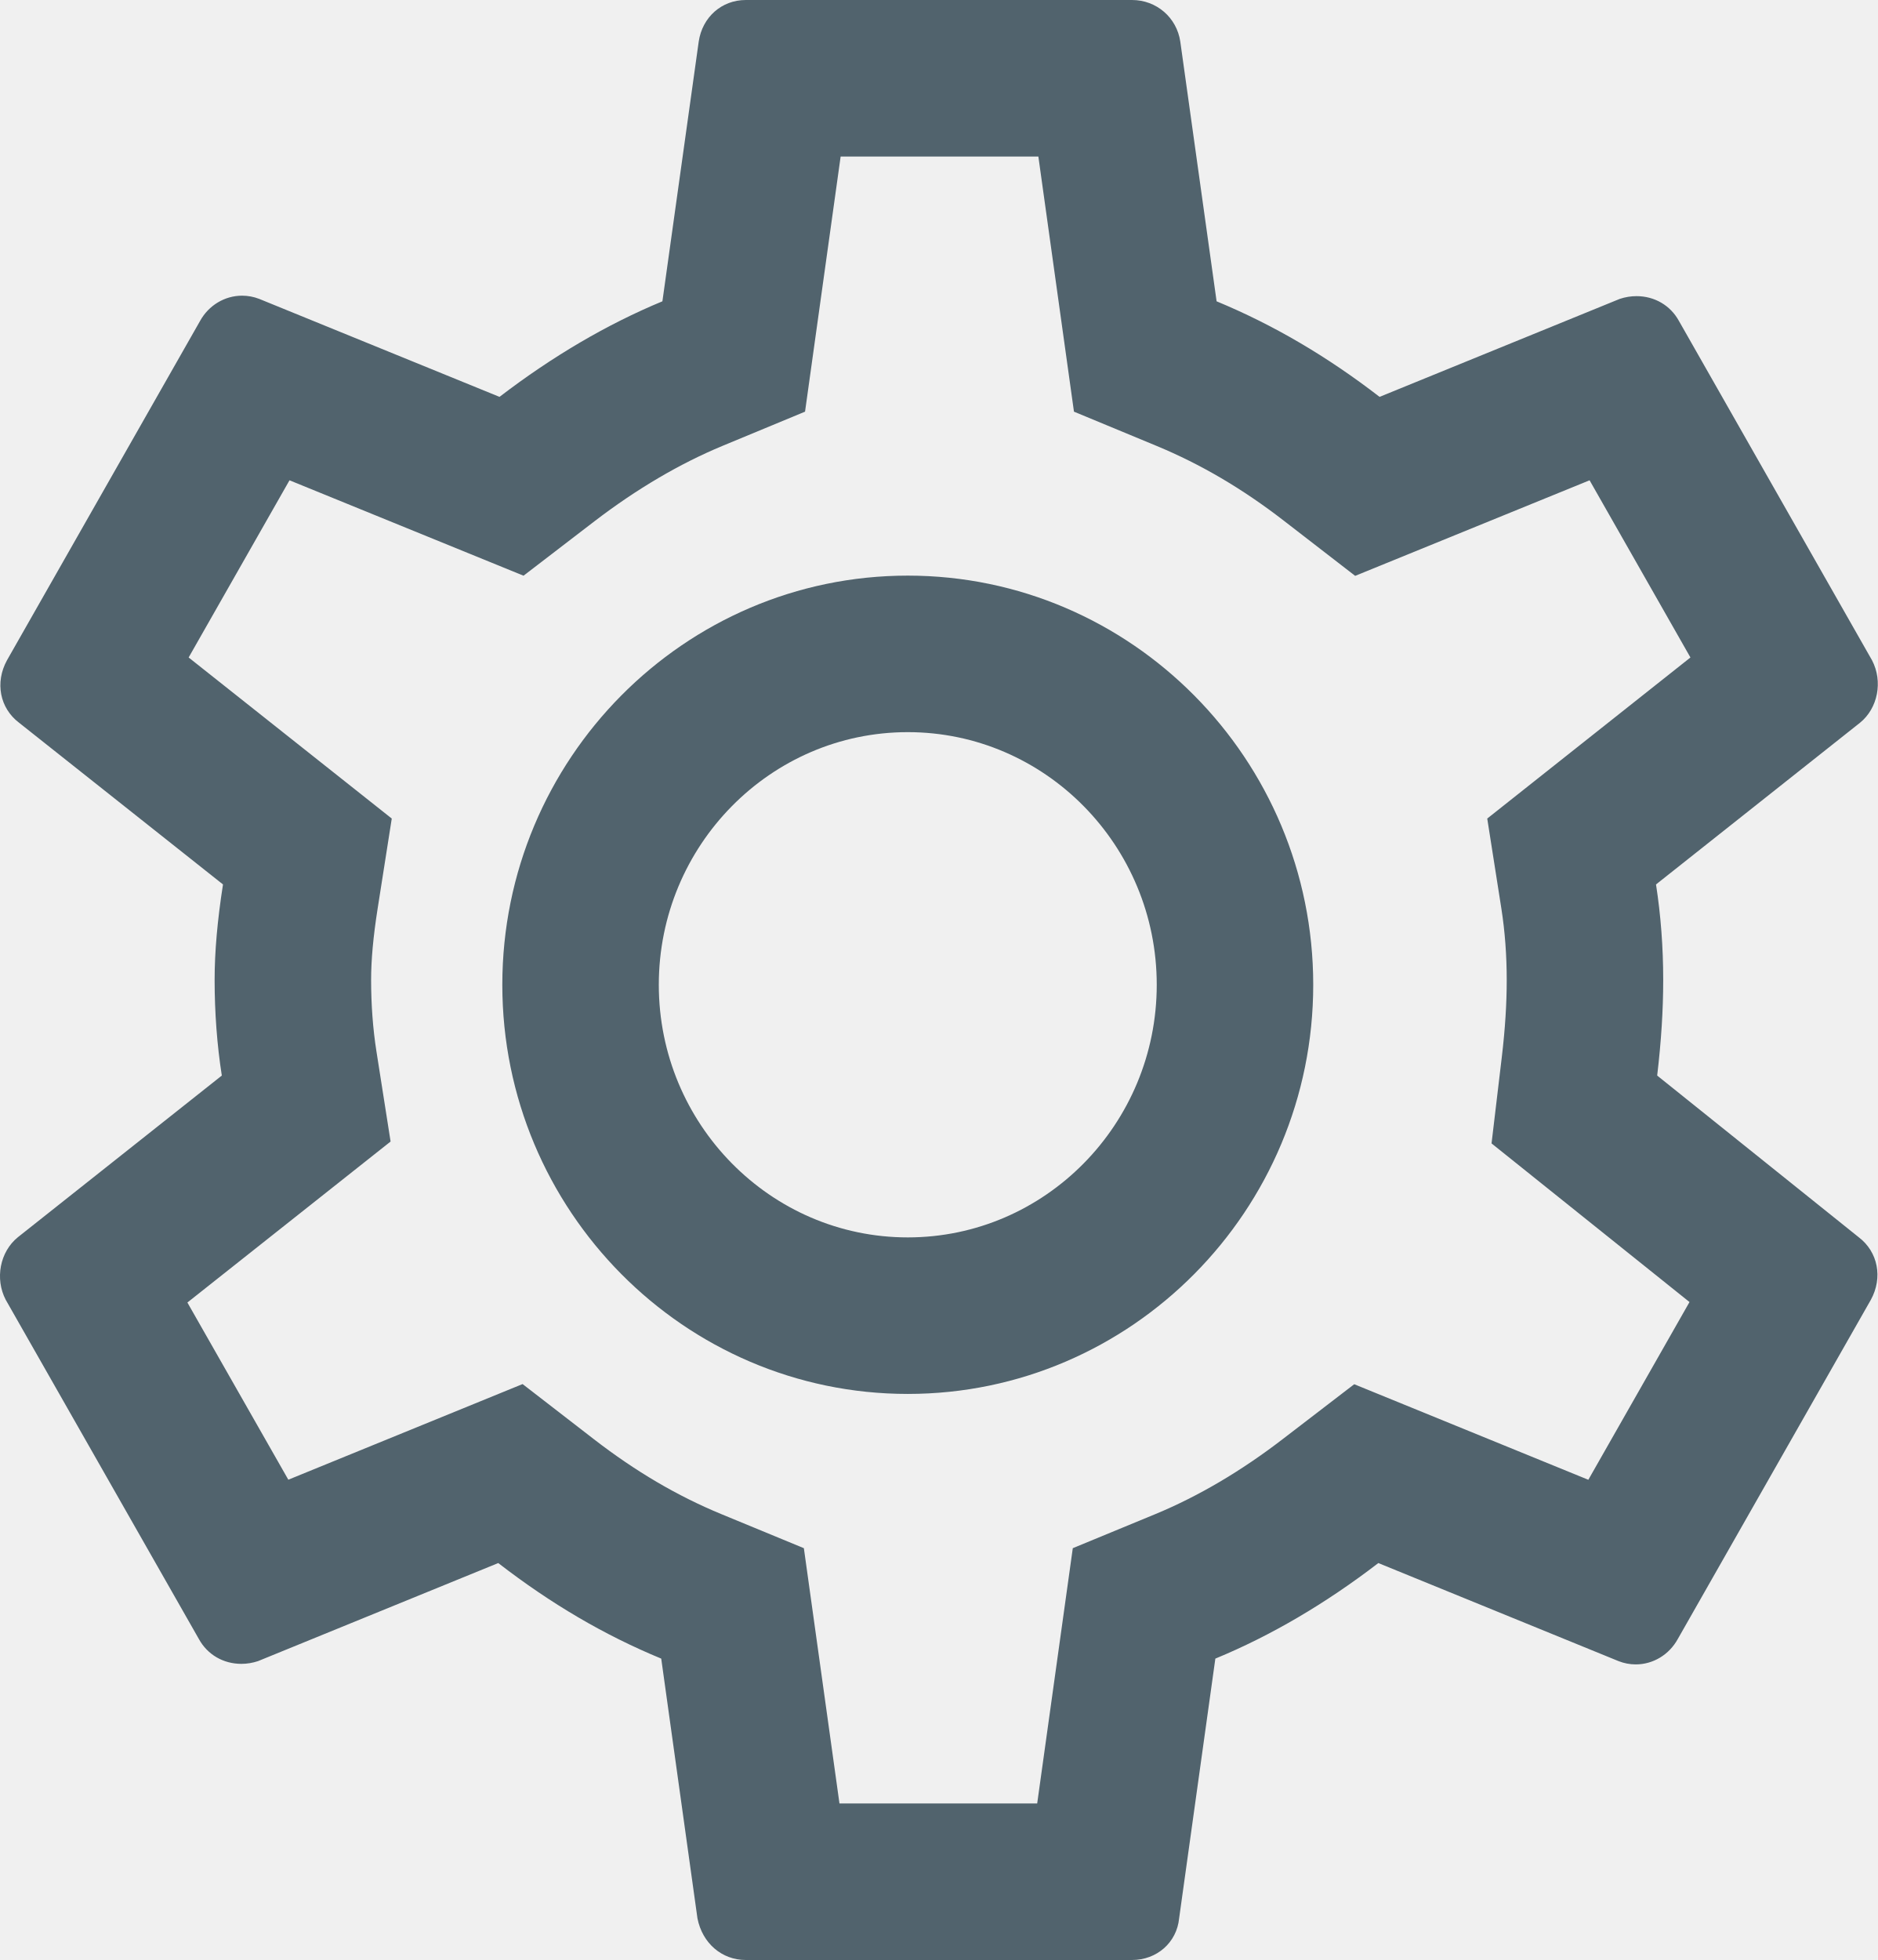
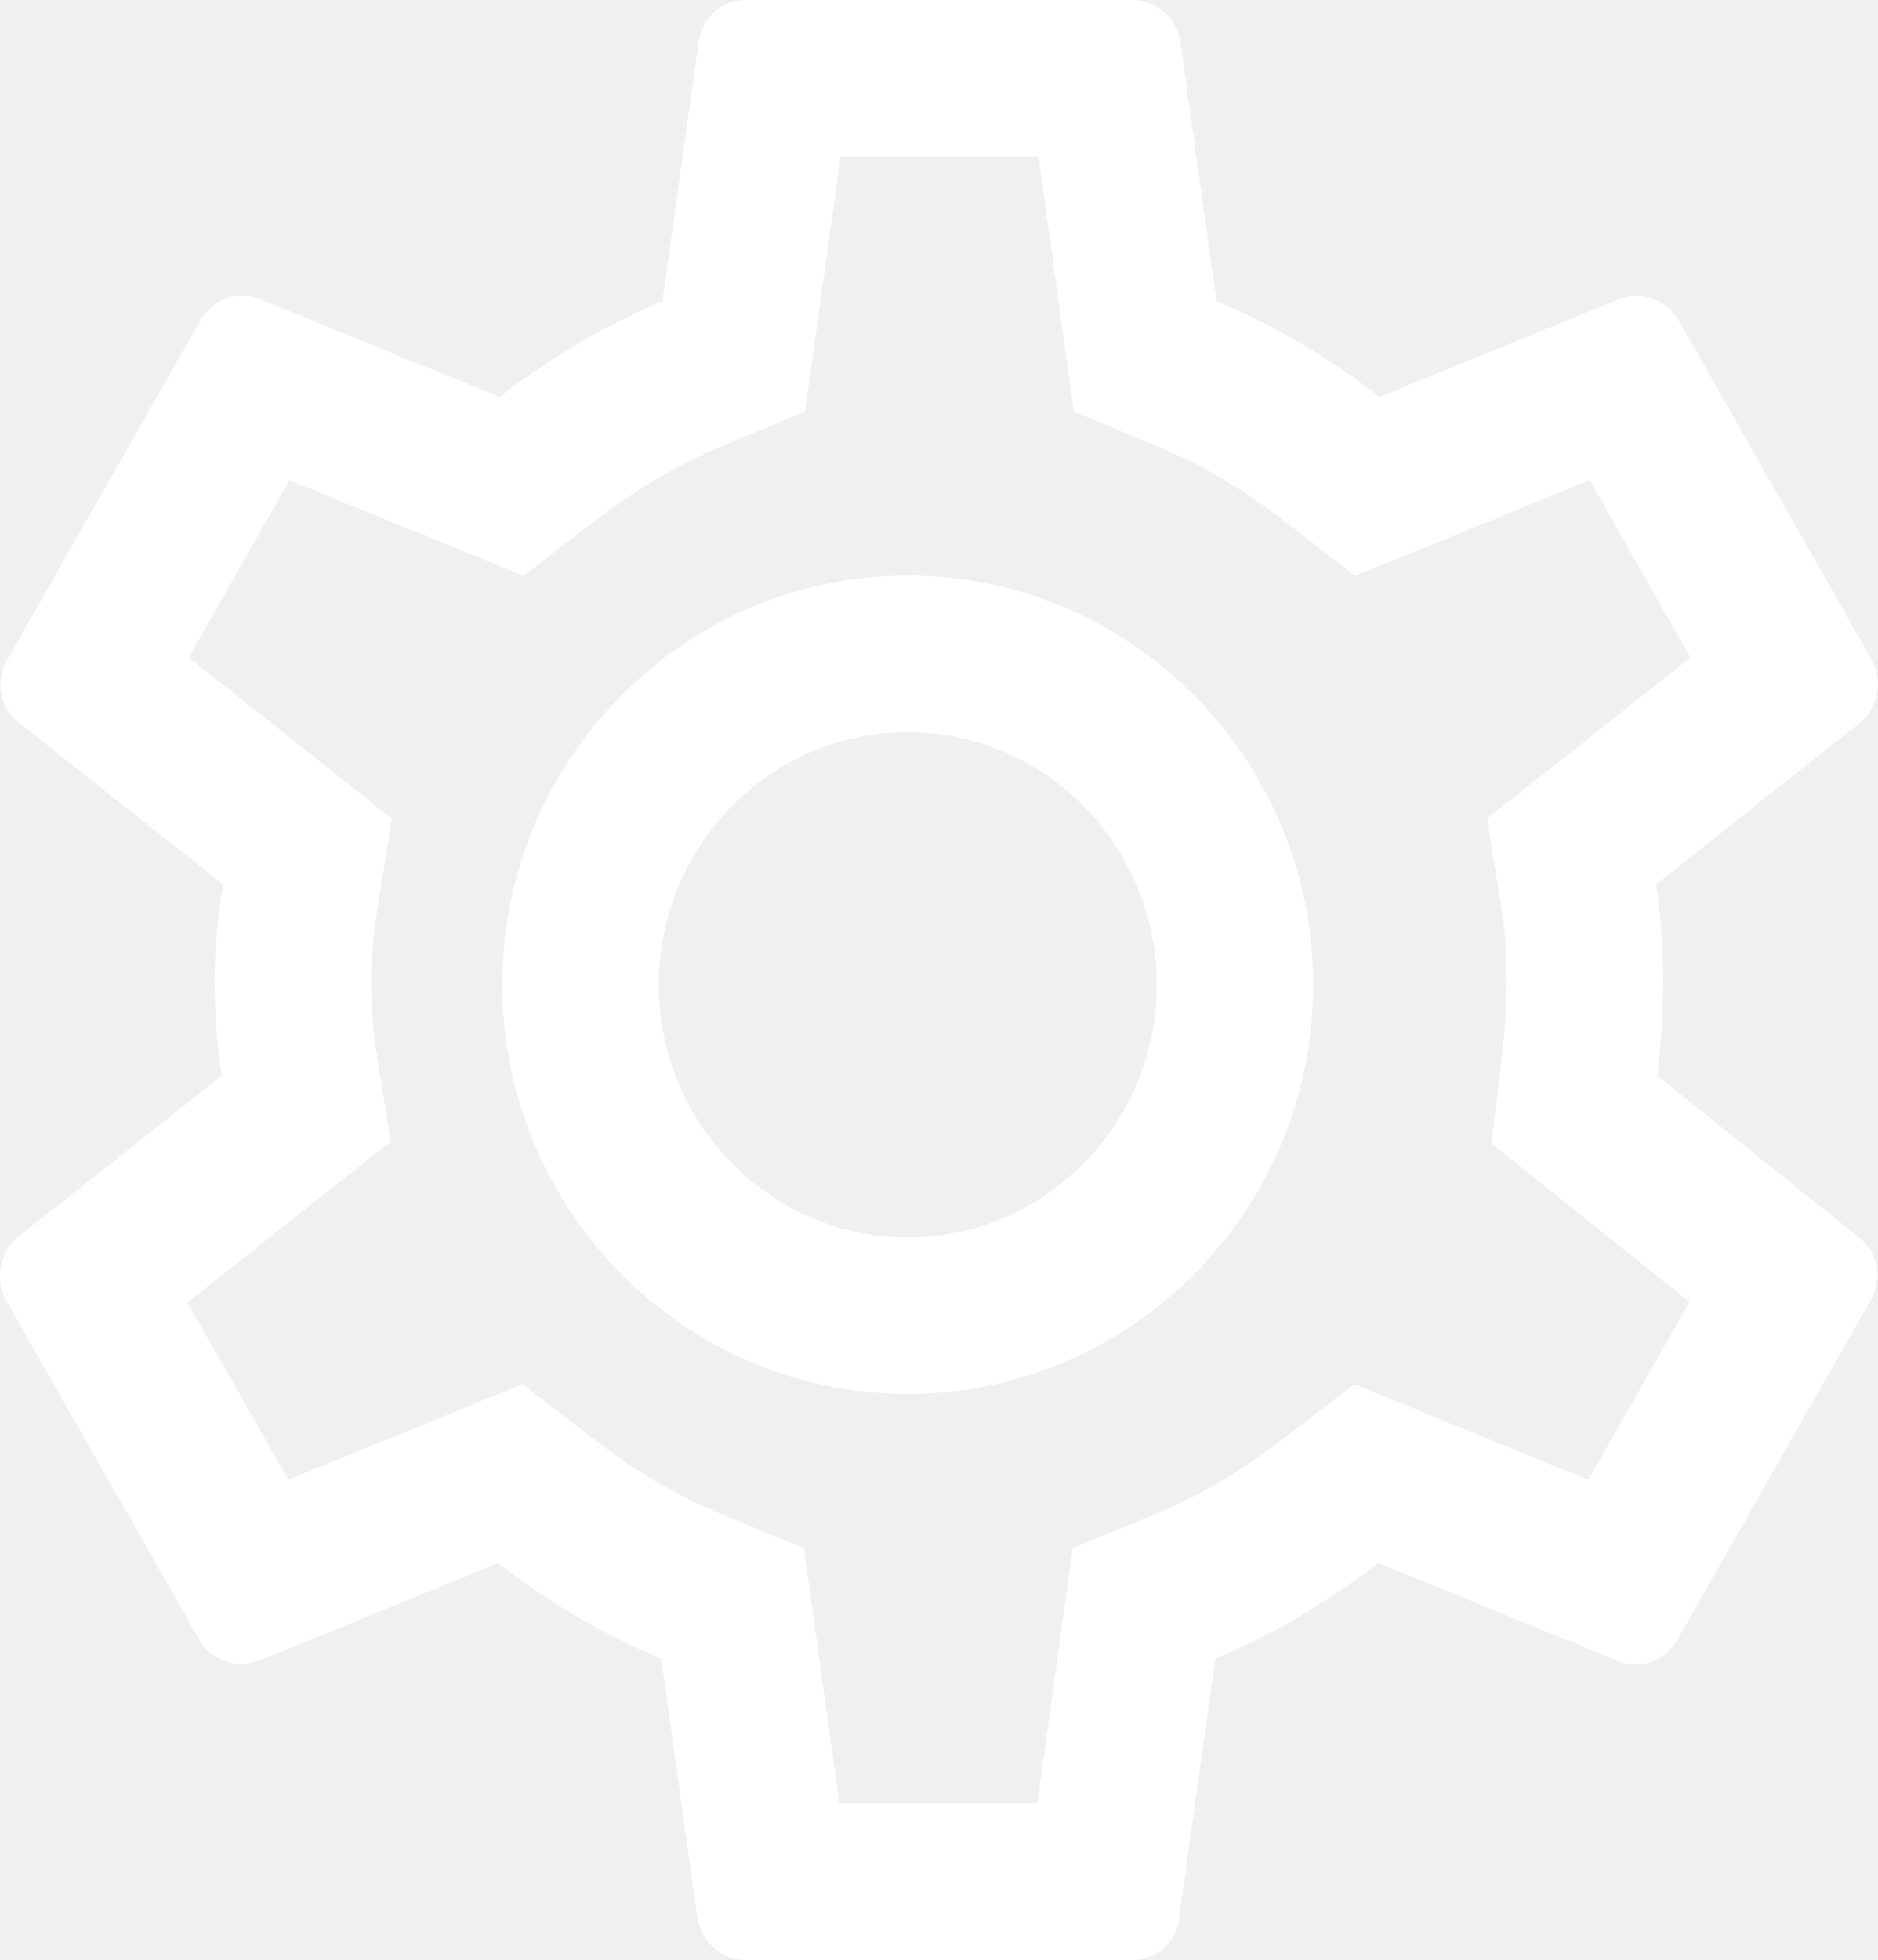
<svg xmlns="http://www.w3.org/2000/svg" width="24" height="25.044" viewBox="0 0 24 25.044">
  <g id="Settings_Icon" data-name="Settings Icon" transform="translate(0 2.543)">
    <g id="_Color" data-name=" ↳Color" transform="translate(0 -2.543)" fill="none" stroke-miterlimit="10">
      <path d="M14.468,25.044H9.532a.628.628,0,0,1-.617-.532l-.463-3.318a8.99,8.99,0,0,1-2.083-1.221L3.3,21.225a.668.668,0,0,1-.213.035.608.608,0,0,1-.543-.317L.073,16.608a.655.655,0,0,1,.154-.8l2.608-2.065a8.016,8.016,0,0,1-.093-1.221A7.875,7.875,0,0,1,2.85,11.3L.244,9.235a.612.612,0,0,1-.155-.8L2.557,4.1a.616.616,0,0,1,.536-.323.6.6,0,0,1,.22.042L6.384,5.071A9.28,9.28,0,0,1,8.466,3.85L8.93.532A.6.6,0,0,1,9.532,0h4.937a.62.62,0,0,1,.617.532l.463,3.318a9.02,9.02,0,0,1,2.083,1.221L20.7,3.819a.664.664,0,0,1,.214-.035.608.608,0,0,1,.542.317l2.469,4.336a.653.653,0,0,1-.154.8L21.165,11.3a7.886,7.886,0,0,1,.093,1.221,10.336,10.336,0,0,1-.077,1.221l2.577,2.065a.614.614,0,0,1,.155.8l-2.469,4.335a.614.614,0,0,1-.536.324.6.6,0,0,1-.22-.042l-3.071-1.253a9.216,9.216,0,0,1-2.082,1.221l-.463,3.318A.59.59,0,0,1,14.468,25.044ZM11.6,9.355a3.228,3.228,0,1,0,3.182,3.227A3.209,3.209,0,0,0,11.6,9.355Z" stroke="none" />
-       <path d="M 13.256 23.044 L 13.711 19.782 L 14.77 19.345 C 15.315 19.119 15.863 18.797 16.397 18.386 L 17.308 17.687 L 20.3 18.908 L 21.593 16.637 L 19.063 14.61 L 19.194 13.508 C 19.237 13.146 19.257 12.824 19.257 12.522 C 19.257 12.206 19.234 11.9 19.189 11.612 L 19.008 10.459 L 21.605 8.401 L 20.316 6.137 L 17.32 7.358 L 16.409 6.654 C 15.879 6.244 15.347 5.932 14.783 5.698 L 13.726 5.26 L 13.271 2 L 10.744 2 L 10.289 5.26 L 9.232 5.698 C 8.686 5.925 8.137 6.248 7.601 6.658 L 6.691 7.356 L 3.7 6.137 L 2.411 8.401 L 5.007 10.459 L 4.826 11.612 C 4.77 11.969 4.743 12.267 4.743 12.522 C 4.743 12.833 4.766 13.148 4.811 13.433 L 4.992 14.586 L 2.395 16.643 L 3.685 18.907 L 6.679 17.685 L 7.591 18.39 C 8.123 18.801 8.654 19.113 9.215 19.345 L 10.274 19.782 L 10.729 23.044 L 13.256 23.044 M 11.602 7.355 C 14.459 7.355 16.784 9.7 16.784 12.583 C 16.784 15.466 14.459 17.811 11.602 17.811 C 8.745 17.811 6.42 15.466 6.42 12.583 C 6.42 9.7 8.745 7.355 11.602 7.355 M 14.468 25.044 L 9.532 25.044 C 9.225 25.044 8.977 24.83 8.914 24.512 L 8.451 21.193 C 7.724 20.893 7.042 20.493 6.368 19.972 L 3.298 21.225 C 3.229 21.248 3.157 21.26 3.085 21.26 C 2.854 21.26 2.651 21.142 2.542 20.943 L 0.073 16.608 C -0.067 16.339 -0.001 15.995 0.228 15.809 L 2.835 13.743 C 2.774 13.356 2.743 12.934 2.743 12.522 C 2.743 12.162 2.778 11.762 2.85 11.301 L 0.244 9.235 C -0.003 9.048 -0.066 8.72 0.089 8.437 L 2.557 4.101 C 2.667 3.901 2.873 3.778 3.094 3.778 C 3.169 3.778 3.243 3.792 3.313 3.819 L 6.384 5.071 C 7.059 4.554 7.759 4.143 8.466 3.85 L 8.93 0.532 C 8.976 0.219 9.223 -2.765503040791373e-06 9.532 -2.765503040791373e-06 L 14.468 -2.765503040791373e-06 C 14.78 -2.765503040791373e-06 15.04 0.224 15.085 0.532 L 15.549 3.85 C 16.279 4.153 16.96 4.553 17.632 5.071 L 20.702 3.819 C 20.771 3.796 20.843 3.784 20.916 3.784 C 21.146 3.784 21.349 3.902 21.458 4.101 L 23.926 8.437 C 24.067 8.707 24.001 9.05 23.772 9.235 L 21.165 11.301 C 21.226 11.693 21.257 12.104 21.257 12.522 C 21.257 12.903 21.232 13.302 21.18 13.743 L 23.756 15.809 C 24.002 15.996 24.066 16.325 23.911 16.608 L 21.443 20.943 C 21.333 21.143 21.128 21.267 20.906 21.267 C 20.831 21.267 20.757 21.253 20.686 21.225 L 17.616 19.972 C 16.942 20.49 16.241 20.901 15.533 21.193 L 15.07 24.512 C 15.04 24.82 14.786 25.044 14.468 25.044 Z M 11.602 9.355 C 9.848 9.355 8.42 10.803 8.42 12.583 C 8.42 14.363 9.848 15.811 11.602 15.811 C 13.357 15.811 14.784 14.363 14.784 12.583 C 14.784 10.803 13.357 9.355 11.602 9.355 Z" stroke="none" fill="#51636d" />
+       <path d="M 13.256 23.044 L 13.711 19.782 L 14.77 19.345 C 15.315 19.119 15.863 18.797 16.397 18.386 L 17.308 17.687 L 20.3 18.908 L 21.593 16.637 L 19.063 14.61 L 19.194 13.508 C 19.237 13.146 19.257 12.824 19.257 12.522 C 19.257 12.206 19.234 11.9 19.189 11.612 L 19.008 10.459 L 21.605 8.401 L 20.316 6.137 L 17.32 7.358 L 16.409 6.654 C 15.879 6.244 15.347 5.932 14.783 5.698 L 13.726 5.26 L 13.271 2 L 10.744 2 L 10.289 5.26 L 9.232 5.698 C 8.686 5.925 8.137 6.248 7.601 6.658 L 6.691 7.356 L 3.7 6.137 L 2.411 8.401 L 5.007 10.459 L 4.826 11.612 C 4.77 11.969 4.743 12.267 4.743 12.522 C 4.743 12.833 4.766 13.148 4.811 13.433 L 4.992 14.586 L 2.395 16.643 L 3.685 18.907 L 6.679 17.685 L 7.591 18.39 C 8.123 18.801 8.654 19.113 9.215 19.345 L 10.274 19.782 L 10.729 23.044 L 13.256 23.044 M 11.602 7.355 C 14.459 7.355 16.784 9.7 16.784 12.583 C 16.784 15.466 14.459 17.811 11.602 17.811 C 8.745 17.811 6.42 15.466 6.42 12.583 C 6.42 9.7 8.745 7.355 11.602 7.355 M 14.468 25.044 L 9.532 25.044 C 9.225 25.044 8.977 24.83 8.914 24.512 L 8.451 21.193 C 7.724 20.893 7.042 20.493 6.368 19.972 L 3.298 21.225 C 3.229 21.248 3.157 21.26 3.085 21.26 C 2.854 21.26 2.651 21.142 2.542 20.943 L 0.073 16.608 C -0.067 16.339 -0.001 15.995 0.228 15.809 L 2.835 13.743 C 2.774 13.356 2.743 12.934 2.743 12.522 C 2.743 12.162 2.778 11.762 2.85 11.301 L 0.244 9.235 C -0.003 9.048 -0.066 8.72 0.089 8.437 L 2.557 4.101 C 2.667 3.901 2.873 3.778 3.094 3.778 C 3.169 3.778 3.243 3.792 3.313 3.819 L 6.384 5.071 C 7.059 4.554 7.759 4.143 8.466 3.85 L 8.93 0.532 C 8.976 0.219 9.223 -2.765503040791373e-06 9.532 -2.765503040791373e-06 L 14.468 -2.765503040791373e-06 C 14.78 -2.765503040791373e-06 15.04 0.224 15.085 0.532 L 15.549 3.85 C 16.279 4.153 16.96 4.553 17.632 5.071 L 20.702 3.819 C 20.771 3.796 20.843 3.784 20.916 3.784 C 21.146 3.784 21.349 3.902 21.458 4.101 L 23.926 8.437 C 24.067 8.707 24.001 9.05 23.772 9.235 L 21.165 11.301 C 21.226 11.693 21.257 12.104 21.257 12.522 C 21.257 12.903 21.232 13.302 21.18 13.743 L 23.756 15.809 C 24.002 15.996 24.066 16.325 23.911 16.608 L 21.443 20.943 C 21.333 21.143 21.128 21.267 20.906 21.267 C 20.831 21.267 20.757 21.253 20.686 21.225 L 17.616 19.972 C 16.942 20.49 16.241 20.901 15.533 21.193 L 15.07 24.512 C 15.04 24.82 14.786 25.044 14.468 25.044 Z M 11.602 9.355 C 9.848 9.355 8.42 10.803 8.42 12.583 C 8.42 14.363 9.848 15.811 11.602 15.811 C 13.357 15.811 14.784 14.363 14.784 12.583 C 14.784 10.803 13.357 9.355 11.602 9.355 Z" stroke="none" fill="#fff" />
    </g>
  </g>
</svg>
